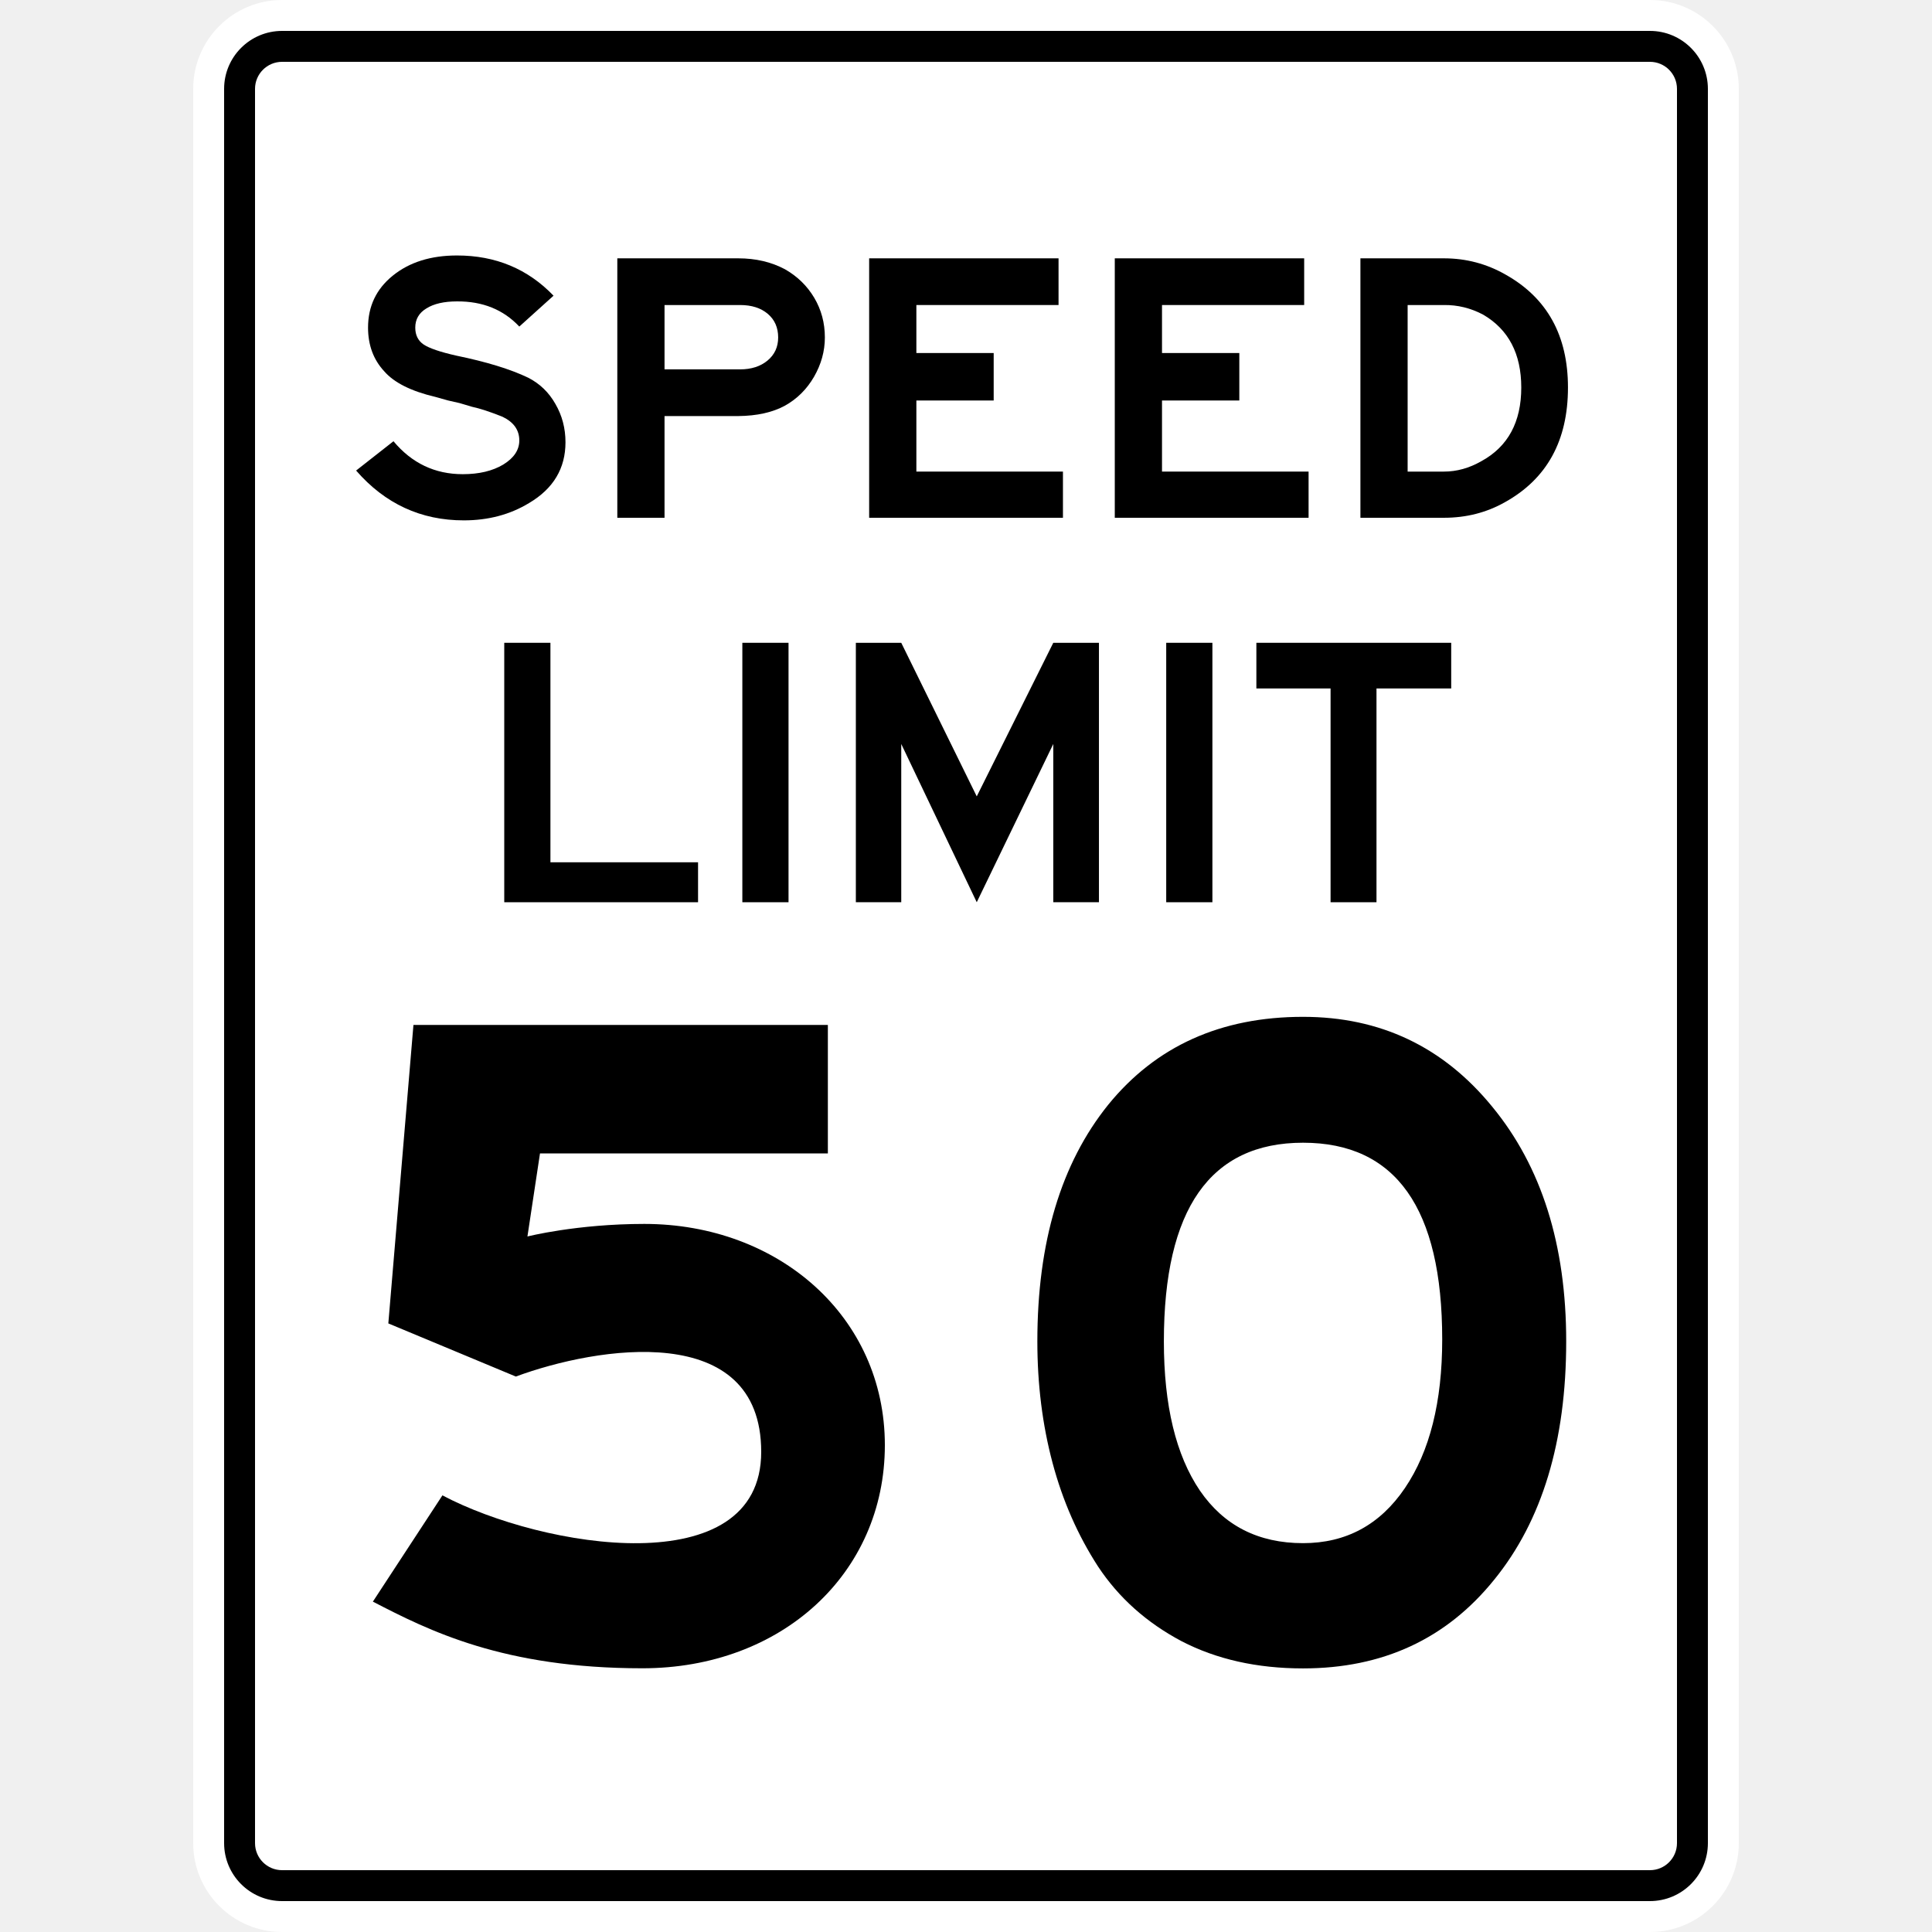
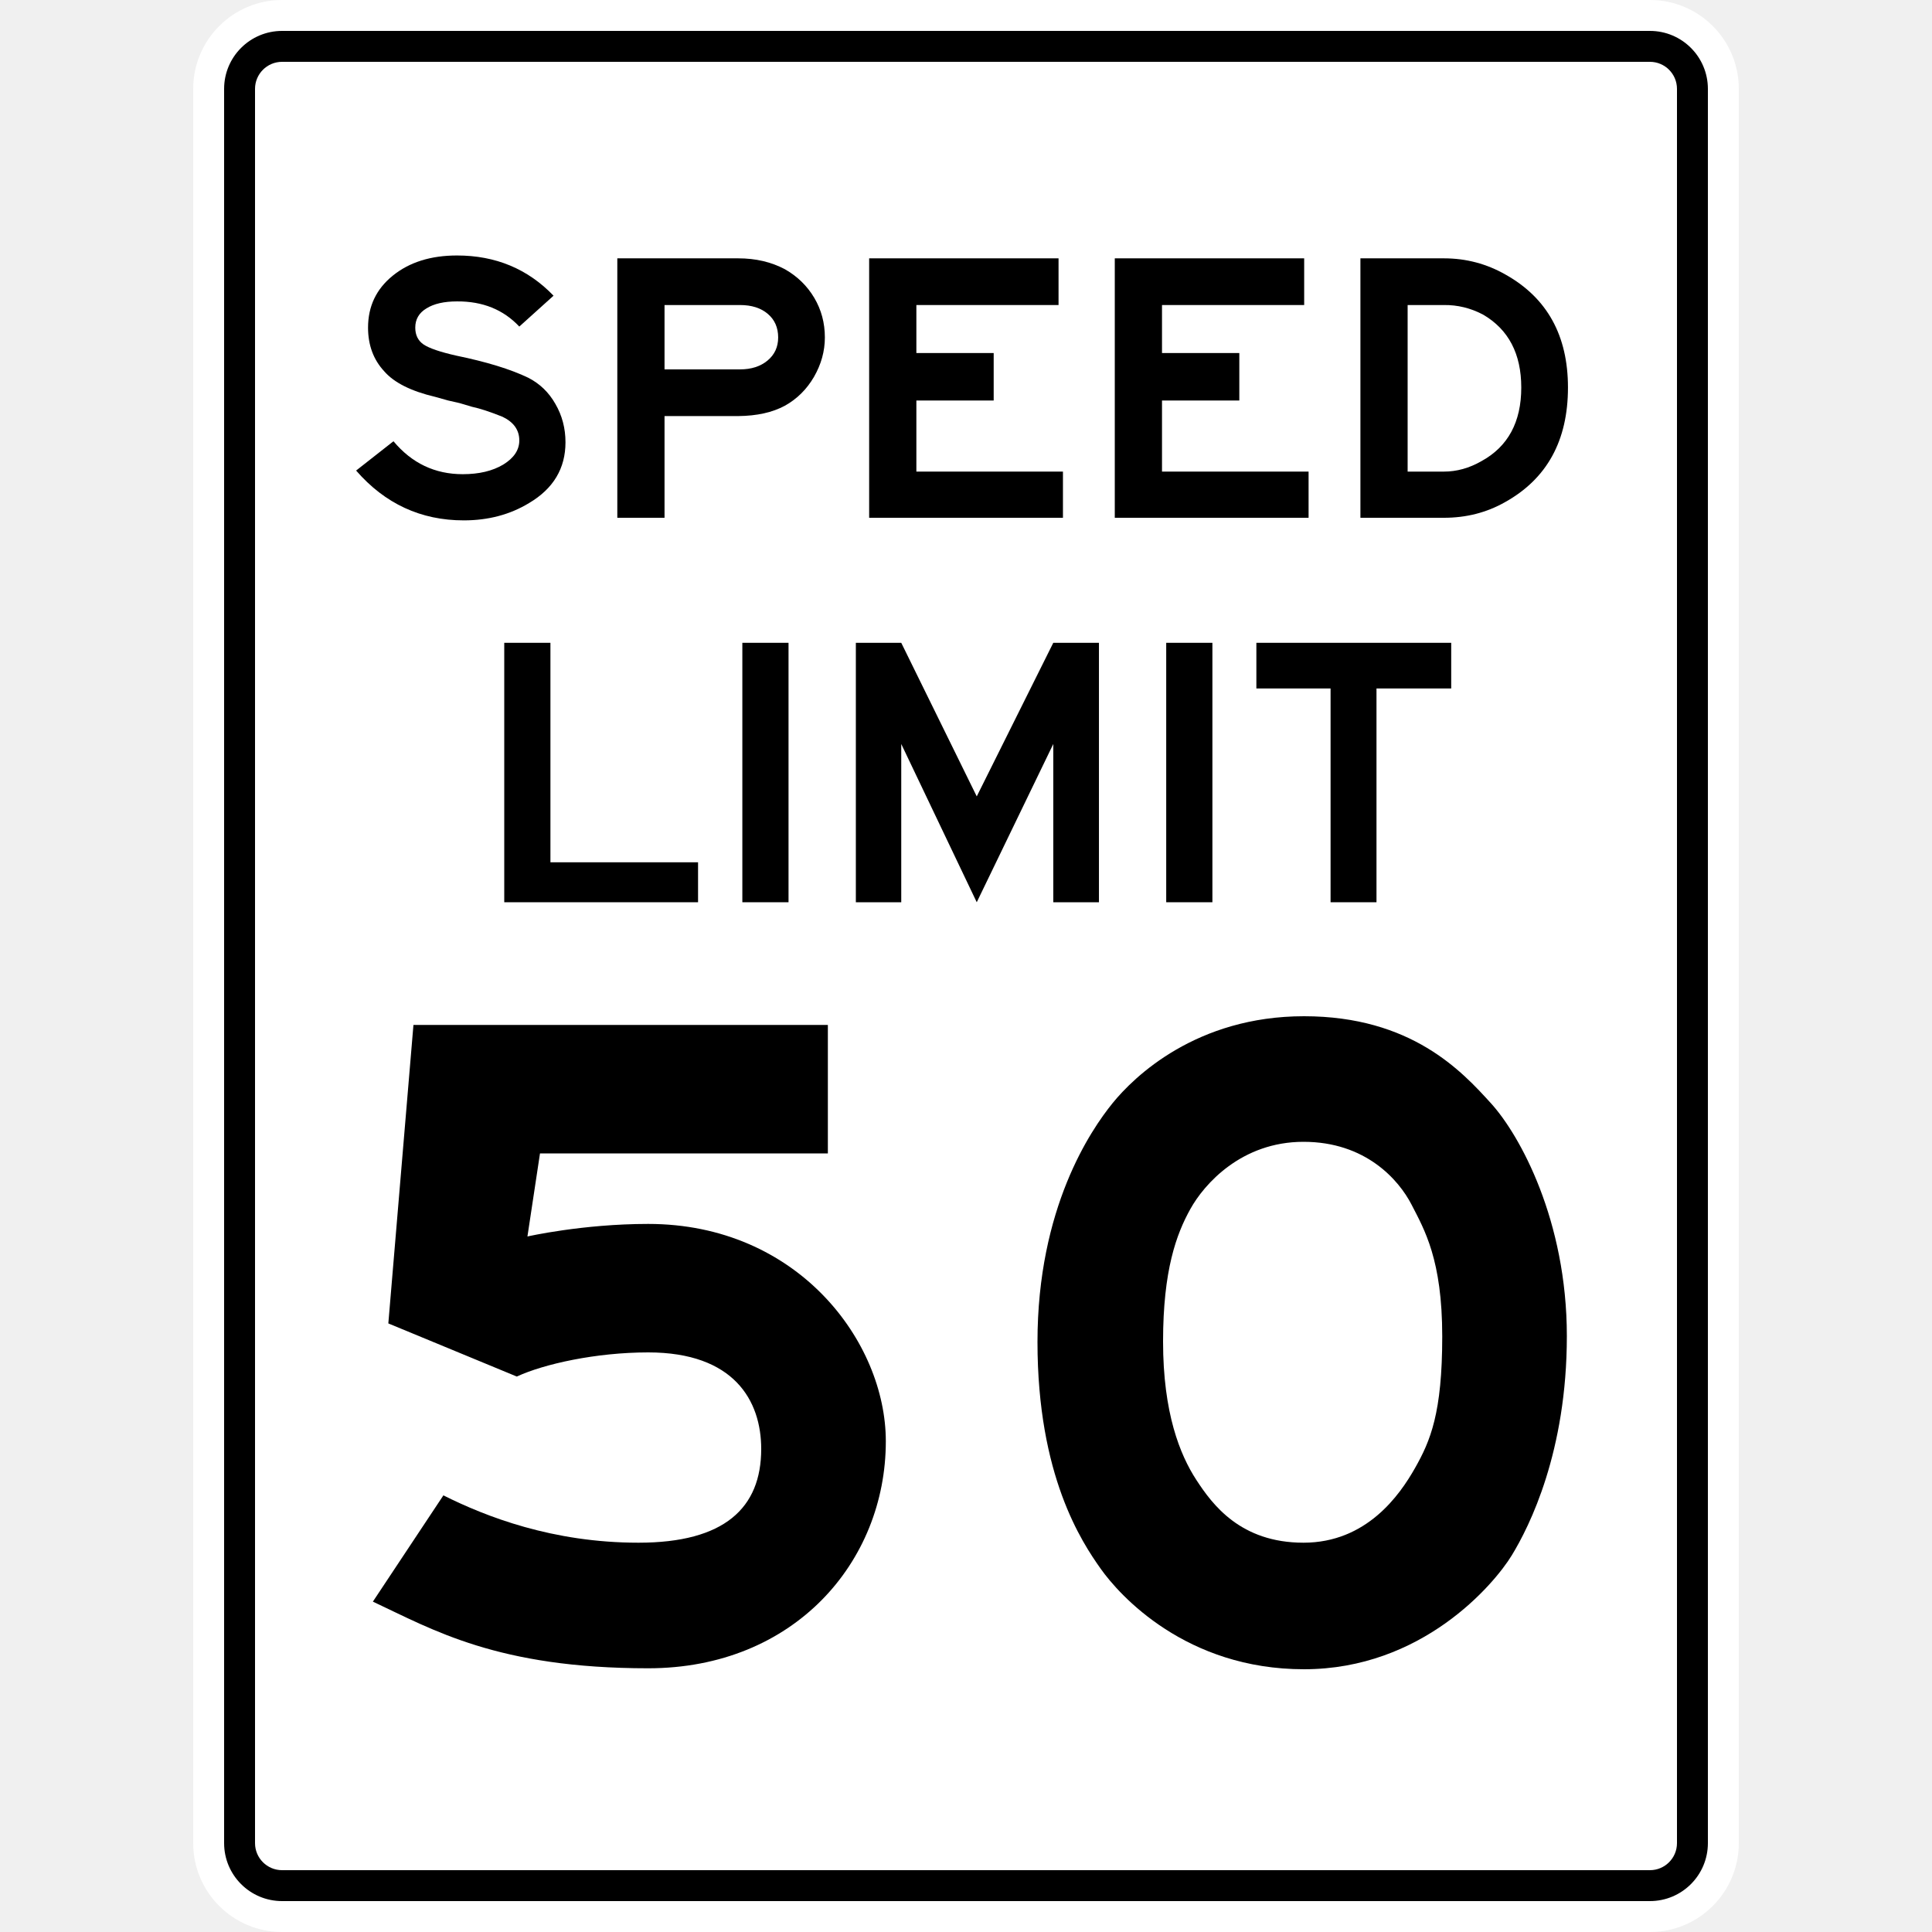
<svg xmlns="http://www.w3.org/2000/svg" width="1000" height="1000" viewBox="0 0 1000 1000" fill="none">
-   <g id="speed-limit-us-flat">
+   <g id="speed-limit-us">
    <rect id="frame-rectangle-1" x="100" width="800" height="1000" rx="46" fill="white" />
    <path id="frame-rectangle-2" d="M116 46C116 29.431 129.431 16 146 16L854 16C870.569 16 884 29.431 884 46V954C884 970.569 870.569 984 854 984H146C129.431 984 116 970.569 116 954L116 46Z" fill="black" />
    <path id="frame-rectangle-3" d="M854 968H146C138.268 968 132 961.732 132 954L132 46C132 38.268 138.268 32 146 32L854 32C861.732 32 868 38.268 868 46V954C868 961.732 861.732 968 854 968Z" fill="white" />
-     <g id="symbol-text-1">
-       <path id="Vector" d="M810.662 694.283C810.662 746.017 798.22 787.164 773.335 817.724C748.669 848.284 715.708 863.564 674.452 863.564C650.659 863.564 629.703 858.871 611.585 849.484C593.468 839.88 579.061 827.001 568.365 810.848C557.887 794.695 550.029 776.795 544.79 757.15C539.551 737.504 536.932 716.549 536.932 694.283C536.932 642.986 549.156 602.167 573.604 571.825C598.27 541.483 631.886 526.312 674.452 526.312C714.398 526.312 747.032 541.811 772.353 572.807C797.892 603.804 810.662 644.296 810.662 694.283ZM746.486 693.301C746.486 625.414 722.475 591.471 674.452 591.471C626.429 591.471 602.417 625.742 602.417 694.283C602.417 727.463 608.639 753.221 621.081 771.557C633.523 789.674 651.313 798.733 674.452 798.733C696.717 798.733 714.289 789.238 727.168 770.247C740.047 751.256 746.486 725.607 746.486 693.301Z" fill="black" />
-       <path id="Vector 395" d="M214 530.5H428.5V597H279.5L273 640C273 640 298.5 633.5 333.5 633.5C403 633.5 458 681.5 458 748C458 814.5 404.5 863.5 332.5 863.5C260.5 863.5 222 844 193 829L229 774C281 801.5 394 820 394 751.5C394 683 308.833 697 267 712.5L201 685L214 530.5Z" fill="black" />
-     </g>
+     <path id="symbol-text-0" d="M674.935 526C730.577 526 756.761 554.6 771.724 571.067C786.686 587.533 811 631.733 811 691.533C811 751.333 791.751 789.9 782.478 805.067C773.204 820.233 735.944 864 674.935 864C613.926 864 579.549 825.867 569.73 812C559.911 798.133 537 763.9 537 694.567C537 625.233 564.587 584.933 575.809 571.067C587.031 557.2 619.294 526 674.935 526ZM730.64 623.564C724.032 610.69 706.851 591 674.691 591C642.53 591 623.23 612.962 616.098 625.836C608.965 638.71 602 657.264 602 694.371C602 731.479 610.811 753.062 619.181 765.936C627.552 778.81 642.09 798.5 674.691 798.5C707.291 798.5 724.473 773.888 732.402 759.878C740.332 745.868 746.5 731.479 746.5 691.721C746.5 651.963 737.248 636.438 730.64 623.564Z" fill-rule="evenodd" clip-rule="evenodd" fill="black" />
+     <path id="symbol-text-5" d="M214 530.5H428.5V597H279.5L273 640C273 640 301.5 633.5 335.5 633.5C413 633.5 458.5 694.5 458.5 746C458.5 808.5 411 863.5 335.5 863.5C257.5 863.5 224 843.5 193 829L229.5 774C251.5 785 286 798.5 330.5 798.5C375 798.5 394 780.5 394 750C394 725 380 700 335.5 700C308.5 700 281.5 706 267.5 712.5L201 685L214 530.5Z" fill="black" />
    <g id="symbol-text-2">
-       <path id="Vector_2" d="M751.143 356.345H712.469V466.997H688.701V356.345H650.295V332.711H751.143V356.345Z" fill="black" />
-       <path id="Vector_3" d="M627.534 466.997H603.631V332.711H627.534V466.997Z" fill="black" />
-       <path id="Vector_4" d="M568.812 466.997H545.178V385.082L505.563 466.997L466.486 385.082V466.997H442.986V332.711H466.486L505.563 412.208L545.178 332.711H568.812V466.997Z" fill="black" />
-       <path id="Vector_5" d="M408.139 466.997H384.236V332.711H408.139V466.997Z" fill="black" />
-       <path id="Vector_6" d="M361.311 466.997H261V332.711H284.903V446.317H361.311V466.997Z" fill="black" />
-       <path id="Vector_7" d="M811.577 200.585C811.577 228.069 800.7 247.854 778.946 259.94C769.456 265.311 758.937 267.997 747.388 267.997H704.148V133.711H747.388C758.847 133.711 769.501 136.531 779.348 142.171C800.834 154.257 811.577 173.728 811.577 200.585ZM787.406 200.585C787.406 183.128 780.826 170.55 767.666 162.851C761.22 159.449 754.461 157.793 747.388 157.882H728.588V244.094H747.388C754.013 244.094 760.459 242.303 766.726 238.722C780.512 231.202 787.406 218.49 787.406 200.585Z" fill="black" />
-       <path id="Vector_8" d="M677.321 267.997H577.01V133.711H675.038V157.882H601.45V182.725H641.467V207.299H601.45V244.094H677.321V267.997Z" fill="black" />
-       <path id="Vector_9" d="M550.182 267.997H449.871V133.711H547.9V157.882H474.311V182.725H514.328V207.299H474.311V244.094H550.182V267.997Z" fill="black" />
-       <path id="Vector_10" d="M426.948 174.668C426.948 181.74 425.068 188.544 421.308 195.079C417.548 201.525 412.535 206.494 406.268 209.985C399.822 213.477 391.765 215.267 382.097 215.357H343.96V267.997H319.52V133.711H382.097C391.139 133.711 399.196 135.591 406.268 139.351C412.714 143.021 417.772 147.945 421.442 154.122C425.113 160.3 426.948 167.148 426.948 174.668ZM402.777 174.668C402.777 169.565 400.986 165.492 397.405 162.448C393.824 159.404 389.035 157.882 383.037 157.882H343.96V191.185H383.037C388.856 191.185 393.6 189.663 397.271 186.62C400.941 183.576 402.777 179.592 402.777 174.668Z" fill="black" />
-       <path id="Vector_11" d="M292.693 228.92C292.693 242.438 286.426 252.912 273.893 260.343C264.045 266.341 252.765 269.34 240.053 269.34C217.851 269.34 199.275 260.746 184.324 243.557L203.661 228.383C213.151 239.752 225.102 245.437 239.516 245.437C247.931 245.437 254.914 243.781 260.464 240.469C266.015 237.067 268.79 232.904 268.79 227.98C268.79 222.609 265.925 218.535 260.196 215.76C253.75 213.164 248.423 211.418 244.216 210.523L237.904 208.643L231.996 207.3L225.281 205.42C212.748 202.466 203.93 198.034 198.827 192.126C193.277 186.128 190.501 178.608 190.501 169.566C190.501 158.554 194.754 149.602 203.259 142.709C211.853 135.726 222.954 132.234 236.561 132.234C256.525 132.234 273.177 139.172 286.516 153.049L268.79 169.029C260.554 160.255 249.811 155.913 236.561 156.003C229.847 156.003 224.565 157.212 220.716 159.629C216.866 161.956 214.941 165.269 214.941 169.566C214.941 173.415 216.374 176.325 219.239 178.294C222.193 180.264 227.833 182.189 236.159 184.069C251.825 187.292 264.224 191.096 273.356 195.483C279.354 198.527 284.054 203.048 287.456 209.046C290.947 215.044 292.693 221.669 292.693 228.92Z" fill="black" />
+       <path id="Vector" d="M751.143 356.349H712.469V467.001H688.701V356.349H650.295V332.715H751.143V356.349Z" fill="black" />
+       <path id="Vector_2" d="M627.534 467.001H603.631V332.715H627.534V467.001Z" fill="black" />
+       <path id="Vector_3" d="M568.812 467.001H545.178V385.086L505.563 467.001L466.486 385.086V467.001H442.986V332.715H466.486L505.563 412.212L545.178 332.715H568.812V467.001Z" fill="black" />
+       <path id="Vector_4" d="M408.139 467.001H384.236V332.715H408.139V467.001Z" fill="black" />
+       <path id="Vector_5" d="M361.311 467.001H261V332.715H284.903V446.321H361.311V467.001Z" fill="black" />
+       <path id="Vector_6" d="M811.577 200.589C811.577 228.073 800.7 247.858 778.946 259.943C769.456 265.315 758.937 268.001 747.388 268.001H704.148V133.715H747.388C758.847 133.715 769.501 136.535 779.348 142.175C800.834 154.261 811.577 173.732 811.577 200.589ZM787.406 200.589C787.406 183.132 780.826 170.554 767.666 162.855C761.22 159.453 754.461 157.797 747.388 157.886H728.588V244.098H747.388C754.013 244.098 760.459 242.307 766.726 238.726C780.512 231.206 787.406 218.494 787.406 200.589Z" fill="black" />
+       <path id="Vector_7" d="M677.321 268.001H577.01V133.715H675.038V157.886H601.45V182.729H641.467V207.303H601.45V244.098H677.321V268.001Z" fill="black" />
+       <path id="Vector_8" d="M550.182 268.001H449.871V133.715H547.9V157.886H474.311V182.729H514.328V207.303H474.311V244.098H550.182V268.001Z" fill="black" />
+       <path id="Vector_9" d="M426.948 174.672C426.948 181.744 425.068 188.548 421.308 195.083C417.548 201.529 412.535 206.498 406.268 209.989C399.822 213.481 391.765 215.271 382.097 215.361H343.96V268.001H319.52V133.715H382.097C391.139 133.715 399.196 135.595 406.268 139.355C412.714 143.025 417.772 147.949 421.442 154.126C425.113 160.303 426.948 167.152 426.948 174.672ZM402.777 174.672C402.777 169.569 400.986 165.496 397.405 162.452C393.824 159.408 389.035 157.886 383.037 157.886H343.96V191.189H383.037C388.856 191.189 393.6 189.667 397.271 186.623C400.941 183.58 402.777 179.596 402.777 174.672Z" fill="black" />
+       <path id="Vector_10" d="M292.693 228.924C292.693 242.442 286.426 252.916 273.893 260.347C264.045 266.345 252.765 269.344 240.053 269.344C217.851 269.344 199.275 260.75 184.324 243.561L203.661 228.387C213.151 239.756 225.102 245.441 239.516 245.441C247.931 245.441 254.914 243.785 260.464 240.473C266.015 237.071 268.79 232.908 268.79 227.984C268.79 222.613 265.925 218.539 260.196 215.764C253.75 213.168 248.423 211.422 244.216 210.527L237.904 208.647L231.996 207.304L225.281 205.424C212.748 202.47 203.93 198.038 198.827 192.13C193.277 186.132 190.501 178.612 190.501 169.57C190.501 158.558 194.754 149.606 203.259 142.713C211.853 135.73 222.954 132.238 236.561 132.238C256.525 132.238 273.177 139.176 286.516 153.053L268.79 169.033C260.554 160.259 249.811 155.917 236.561 156.007C229.847 156.007 224.565 157.215 220.716 159.633C216.866 161.96 214.941 165.273 214.941 169.57C214.941 173.419 216.374 176.329 219.239 178.298C222.193 180.268 227.833 182.193 236.159 184.073C251.825 187.295 264.224 191.1 273.356 195.487C279.354 198.531 284.054 203.052 287.456 209.05C290.947 215.048 292.693 221.673 292.693 228.924Z" fill="black" />
    </g>
  </g>
</svg>
